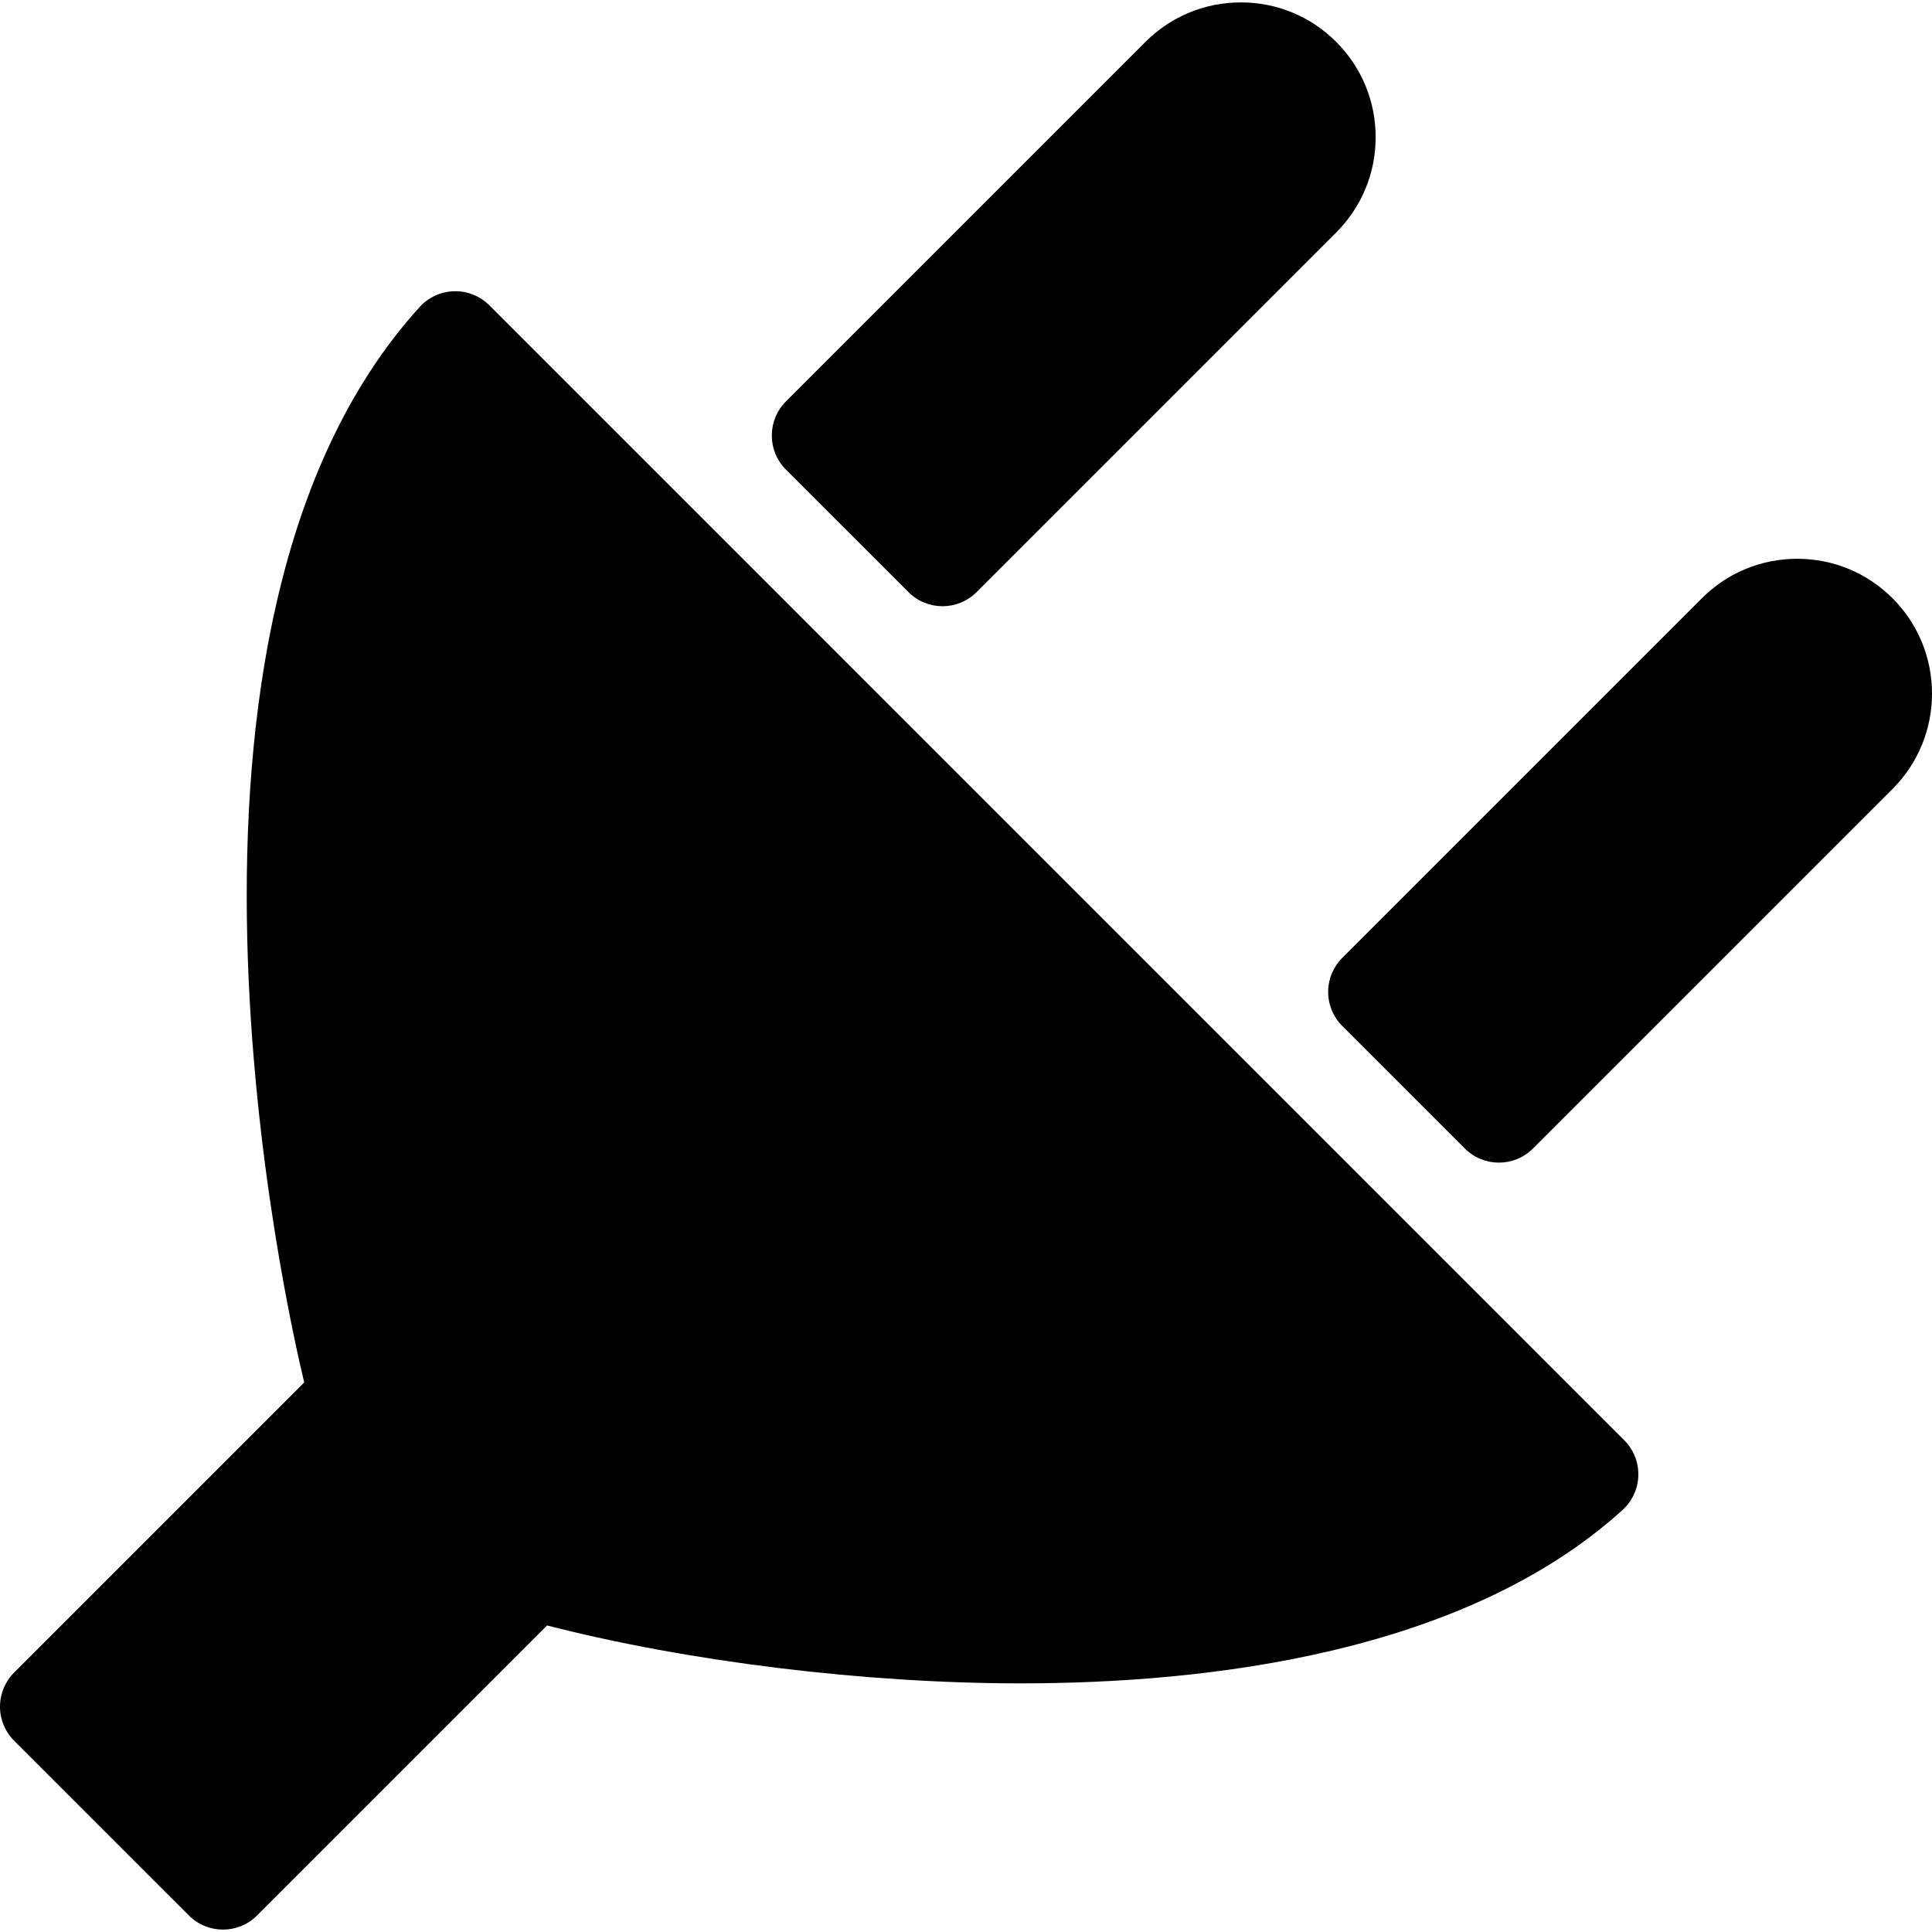
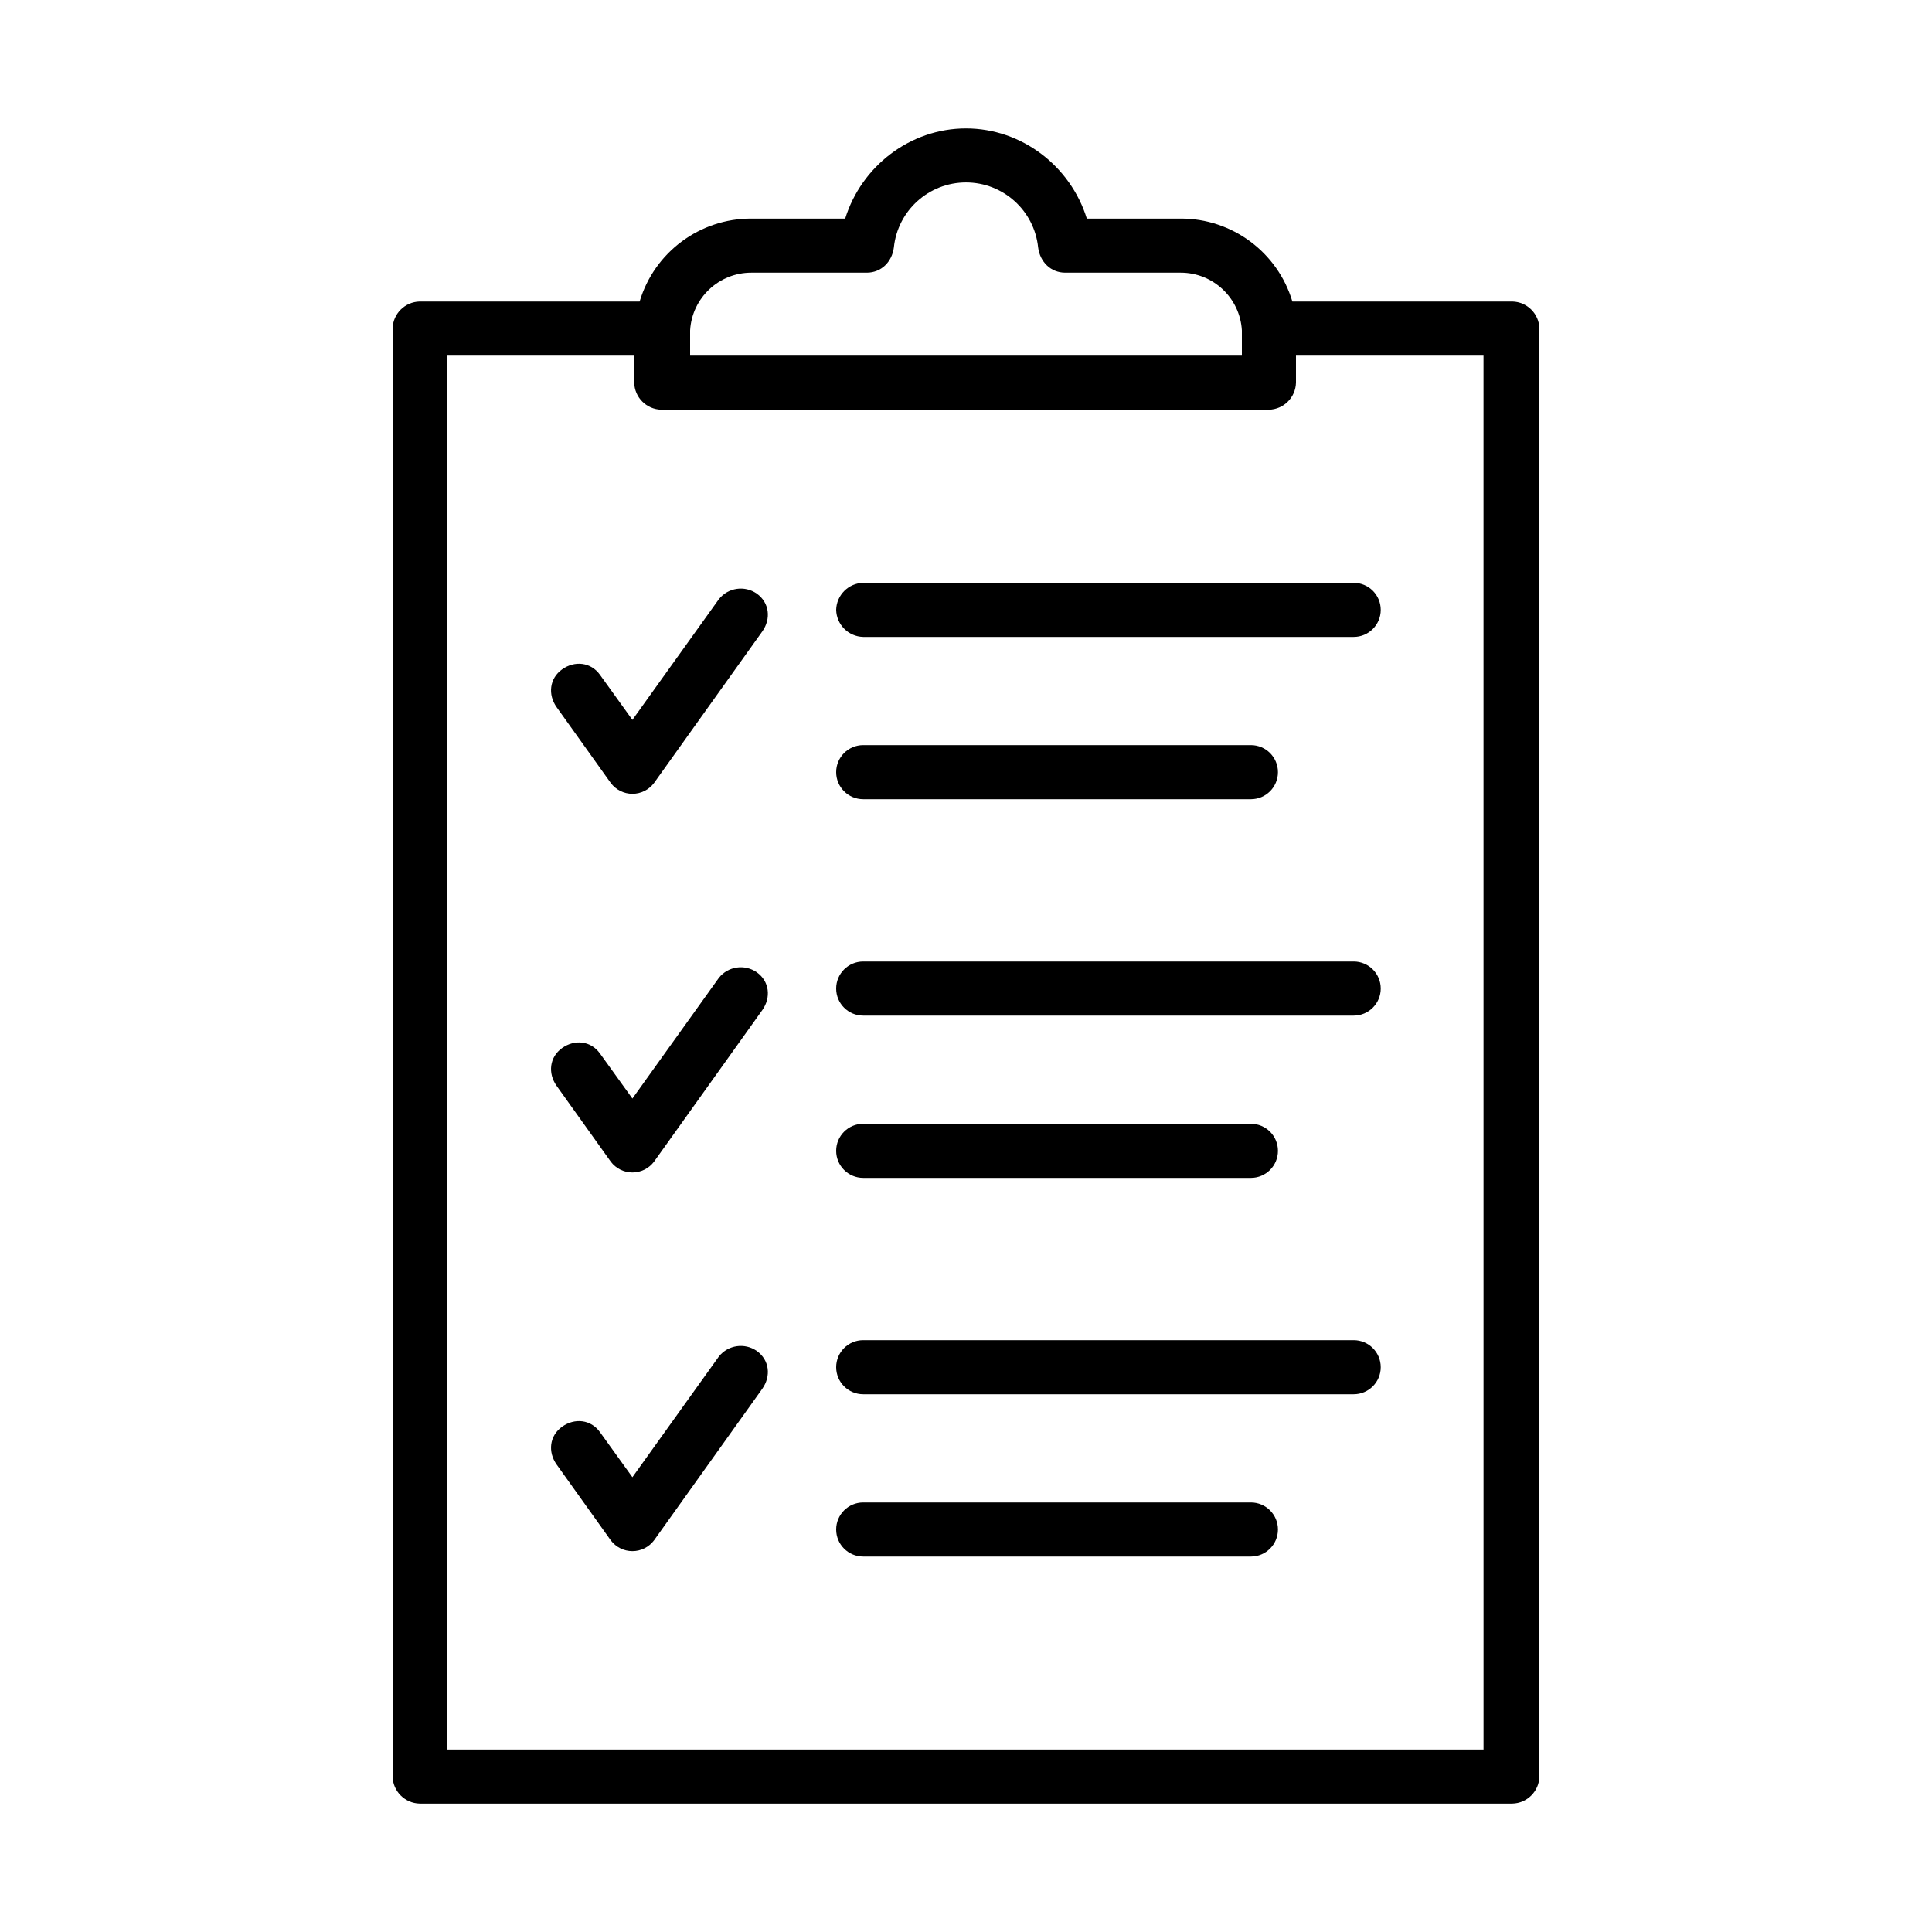
- <svg xmlns="http://www.w3.org/2000/svg" version="1.1" id="Capa_1" x="0px" y="0px" width="99.012px" height="99.012px" viewBox="0 0 99.012 99.012" style="enable-background:new 0 0 99.012 99.012;" xml:space="preserve">
-   <g>
-     <g>
-       <path d="M25.08,15.648c-0.478-0.478-1.135-0.742-1.805-0.723c-0.675,0.017-1.314,0.309-1.768,0.808    c-14.829,16.325-6.762,51.623-5.916,55.115L0.723,85.717C0.26,86.18,0,86.808,0,87.463c0,0.654,0.26,1.283,0.723,1.746    l8.958,8.957c0.482,0.48,1.114,0.723,1.746,0.723c0.631,0,1.264-0.24,1.745-0.723l14.865-14.864    c7.237,1.859,16.289,2.968,24.28,2.968c9.599,0,22.739-1.543,30.836-8.886c0.5-0.454,0.793-1.093,0.809-1.769    c0.018-0.676-0.245-1.328-0.723-1.805L25.08,15.648z" />
-       <path d="M46.557,30.345c0.482,0.482,1.114,0.723,1.746,0.723c0.632,0,1.264-0.241,1.746-0.724l18.428-18.428    c1.305-1.305,2.023-3.04,2.023-4.885c0-1.846-0.719-3.582-2.023-4.886c-1.305-1.305-3.039-2.022-4.885-2.022    c-1.845,0-3.581,0.718-4.887,2.022L40.277,20.574c-0.964,0.964-0.964,2.527,0,3.492L46.557,30.345z" />
-       <path d="M96.99,30.661c-1.305-1.305-3.039-2.024-4.885-2.024c-1.847,0-3.582,0.718-4.886,2.023L68.79,49.089    c-0.464,0.463-0.724,1.091-0.724,1.746s0.26,1.282,0.724,1.746l6.28,6.278c0.481,0.482,1.113,0.724,1.746,0.724    c0.631,0,1.264-0.241,1.746-0.724l18.43-18.429C99.686,37.735,99.686,33.353,96.99,30.661z" />
+ <svg xmlns="http://www.w3.org/2000/svg" width="600" height="600" viewBox="0 0 600 600">
+   <defs>
+     <clipPath id="clip-Web_1920_1">
+       <rect width="600" height="600" />
+     </clipPath>
+   </defs>
+   <g id="Web_1920_1" data-name="Web 1920 – 1" clip-path="url(#clip-Web_1920_1)">
+     <g id="Group_1" data-name="Group 1" transform="translate(-658.469 -102.119)">
+       <path id="Path_1" data-name="Path 1" d="M519.68,73.922H451.36A36.123,36.123,0,0,0,416.641,48.16H387.52c-5.039-16.238-20.16-28-37.52-28s-32.48,11.762-37.52,28H283.359A36.125,36.125,0,0,0,248.64,73.922H180.32a8.612,8.612,0,0,0-8.4,8.4V532a8.612,8.612,0,0,0,8.4,8.4H519.68a8.612,8.612,0,0,0,8.4-8.4V82.32a8.609,8.609,0,0,0-8.4-8.4ZM264.32,84V82.879a19.038,19.038,0,0,1,19.039-17.922H319.2c4.48,0,7.84-3.359,8.4-7.84a22.522,22.522,0,0,1,44.8,0c.559,4.48,3.922,7.84,8.4,7.84h35.84a19.035,19.035,0,0,1,19.039,17.922v7.84H264.321ZM511.28,523.6H188.72V90.72h58.238v8.4a8.612,8.612,0,0,0,8.4,8.4h188.72a8.612,8.612,0,0,0,8.4-8.4v-8.4h58.238l.008,432.88Z" transform="translate(608.469 121.84)" />
+       <path id="Path_2" data-name="Path 2" d="M438.48,446.88H318.08a8.4,8.4,0,0,0,0,16.8h120.4a8.4,8.4,0,0,0,0-16.8Z" transform="translate(608.469 121.84)" />
+       <path id="Path_3" data-name="Path 3" d="M470.4,396.48H318.08a8.4,8.4,0,1,0,0,16.8H470.4a8.4,8.4,0,0,0,0-16.8Z" transform="translate(608.469 121.84)" />
+       <path id="Path_4" data-name="Path 4" d="M318.08,346.08h120.4a8.4,8.4,0,0,0,0-16.8H318.08a8.4,8.4,0,0,0,0,16.8Z" transform="translate(608.469 121.84)" />
+       <path id="Path_5" data-name="Path 5" d="M470.4,278.88H318.08a8.4,8.4,0,0,0,0,16.8H470.4a8.4,8.4,0,0,0,0-16.8Z" transform="translate(608.469 121.84)" />
+       <path id="Path_6" data-name="Path 6" d="M318.08,228.48h120.4a8.4,8.4,0,0,0,0-16.8l-120.4,0a8.4,8.4,0,0,0,0,16.8Z" transform="translate(608.469 121.84)" />
+       <path id="Path_7" data-name="Path 7" d="M309.68,169.68a8.612,8.612,0,0,0,8.4,8.4H470.4a8.4,8.4,0,1,0,0-16.8H318.078A8.612,8.612,0,0,0,309.68,169.68Z" transform="translate(608.469 121.84)" />
+       <path id="Path_8" data-name="Path 8" d="M285.04,164.64a8.693,8.693,0,0,0-11.762,1.68L246.4,203.84l-10.078-14c-2.8-3.922-7.84-4.48-11.762-1.68s-4.48,7.84-1.68,11.762l16.8,23.52a8.4,8.4,0,0,0,13.438,0l33.6-47.039c2.8-3.922,2.242-8.961-1.68-11.762Z" transform="translate(608.469 121.84)" />
+       <path id="Path_9" data-name="Path 9" d="M285.04,282.24a8.693,8.693,0,0,0-11.762,1.68L246.4,321.44l-10.078-14c-2.8-3.922-7.84-4.48-11.762-1.68s-4.48,7.84-1.68,11.762l16.8,23.52a8.4,8.4,0,0,0,13.438,0L286.72,294c2.8-3.922,2.242-8.961-1.68-11.762Z" transform="translate(608.469 121.84)" />
+       <path id="Path_10" data-name="Path 10" d="M285.04,399.84a8.693,8.693,0,0,0-11.762,1.68L246.4,439.04l-10.078-14c-2.8-3.922-7.84-4.48-11.762-1.68s-4.48,7.84-1.68,11.762l16.8,23.52a8.4,8.4,0,0,0,13.438,0l33.6-47.039c2.8-3.922,2.242-8.961-1.68-11.762Z" transform="translate(608.469 121.84)" />
    </g>
  </g>
-   <g>
- </g>
-   <g>
- </g>
-   <g>
- </g>
-   <g>
- </g>
-   <g>
- </g>
-   <g>
- </g>
-   <g>
- </g>
-   <g>
- </g>
-   <g>
- </g>
-   <g>
- </g>
-   <g>
- </g>
-   <g>
- </g>
-   <g>
- </g>
-   <g>
- </g>
-   <g>
- </g>
</svg>
